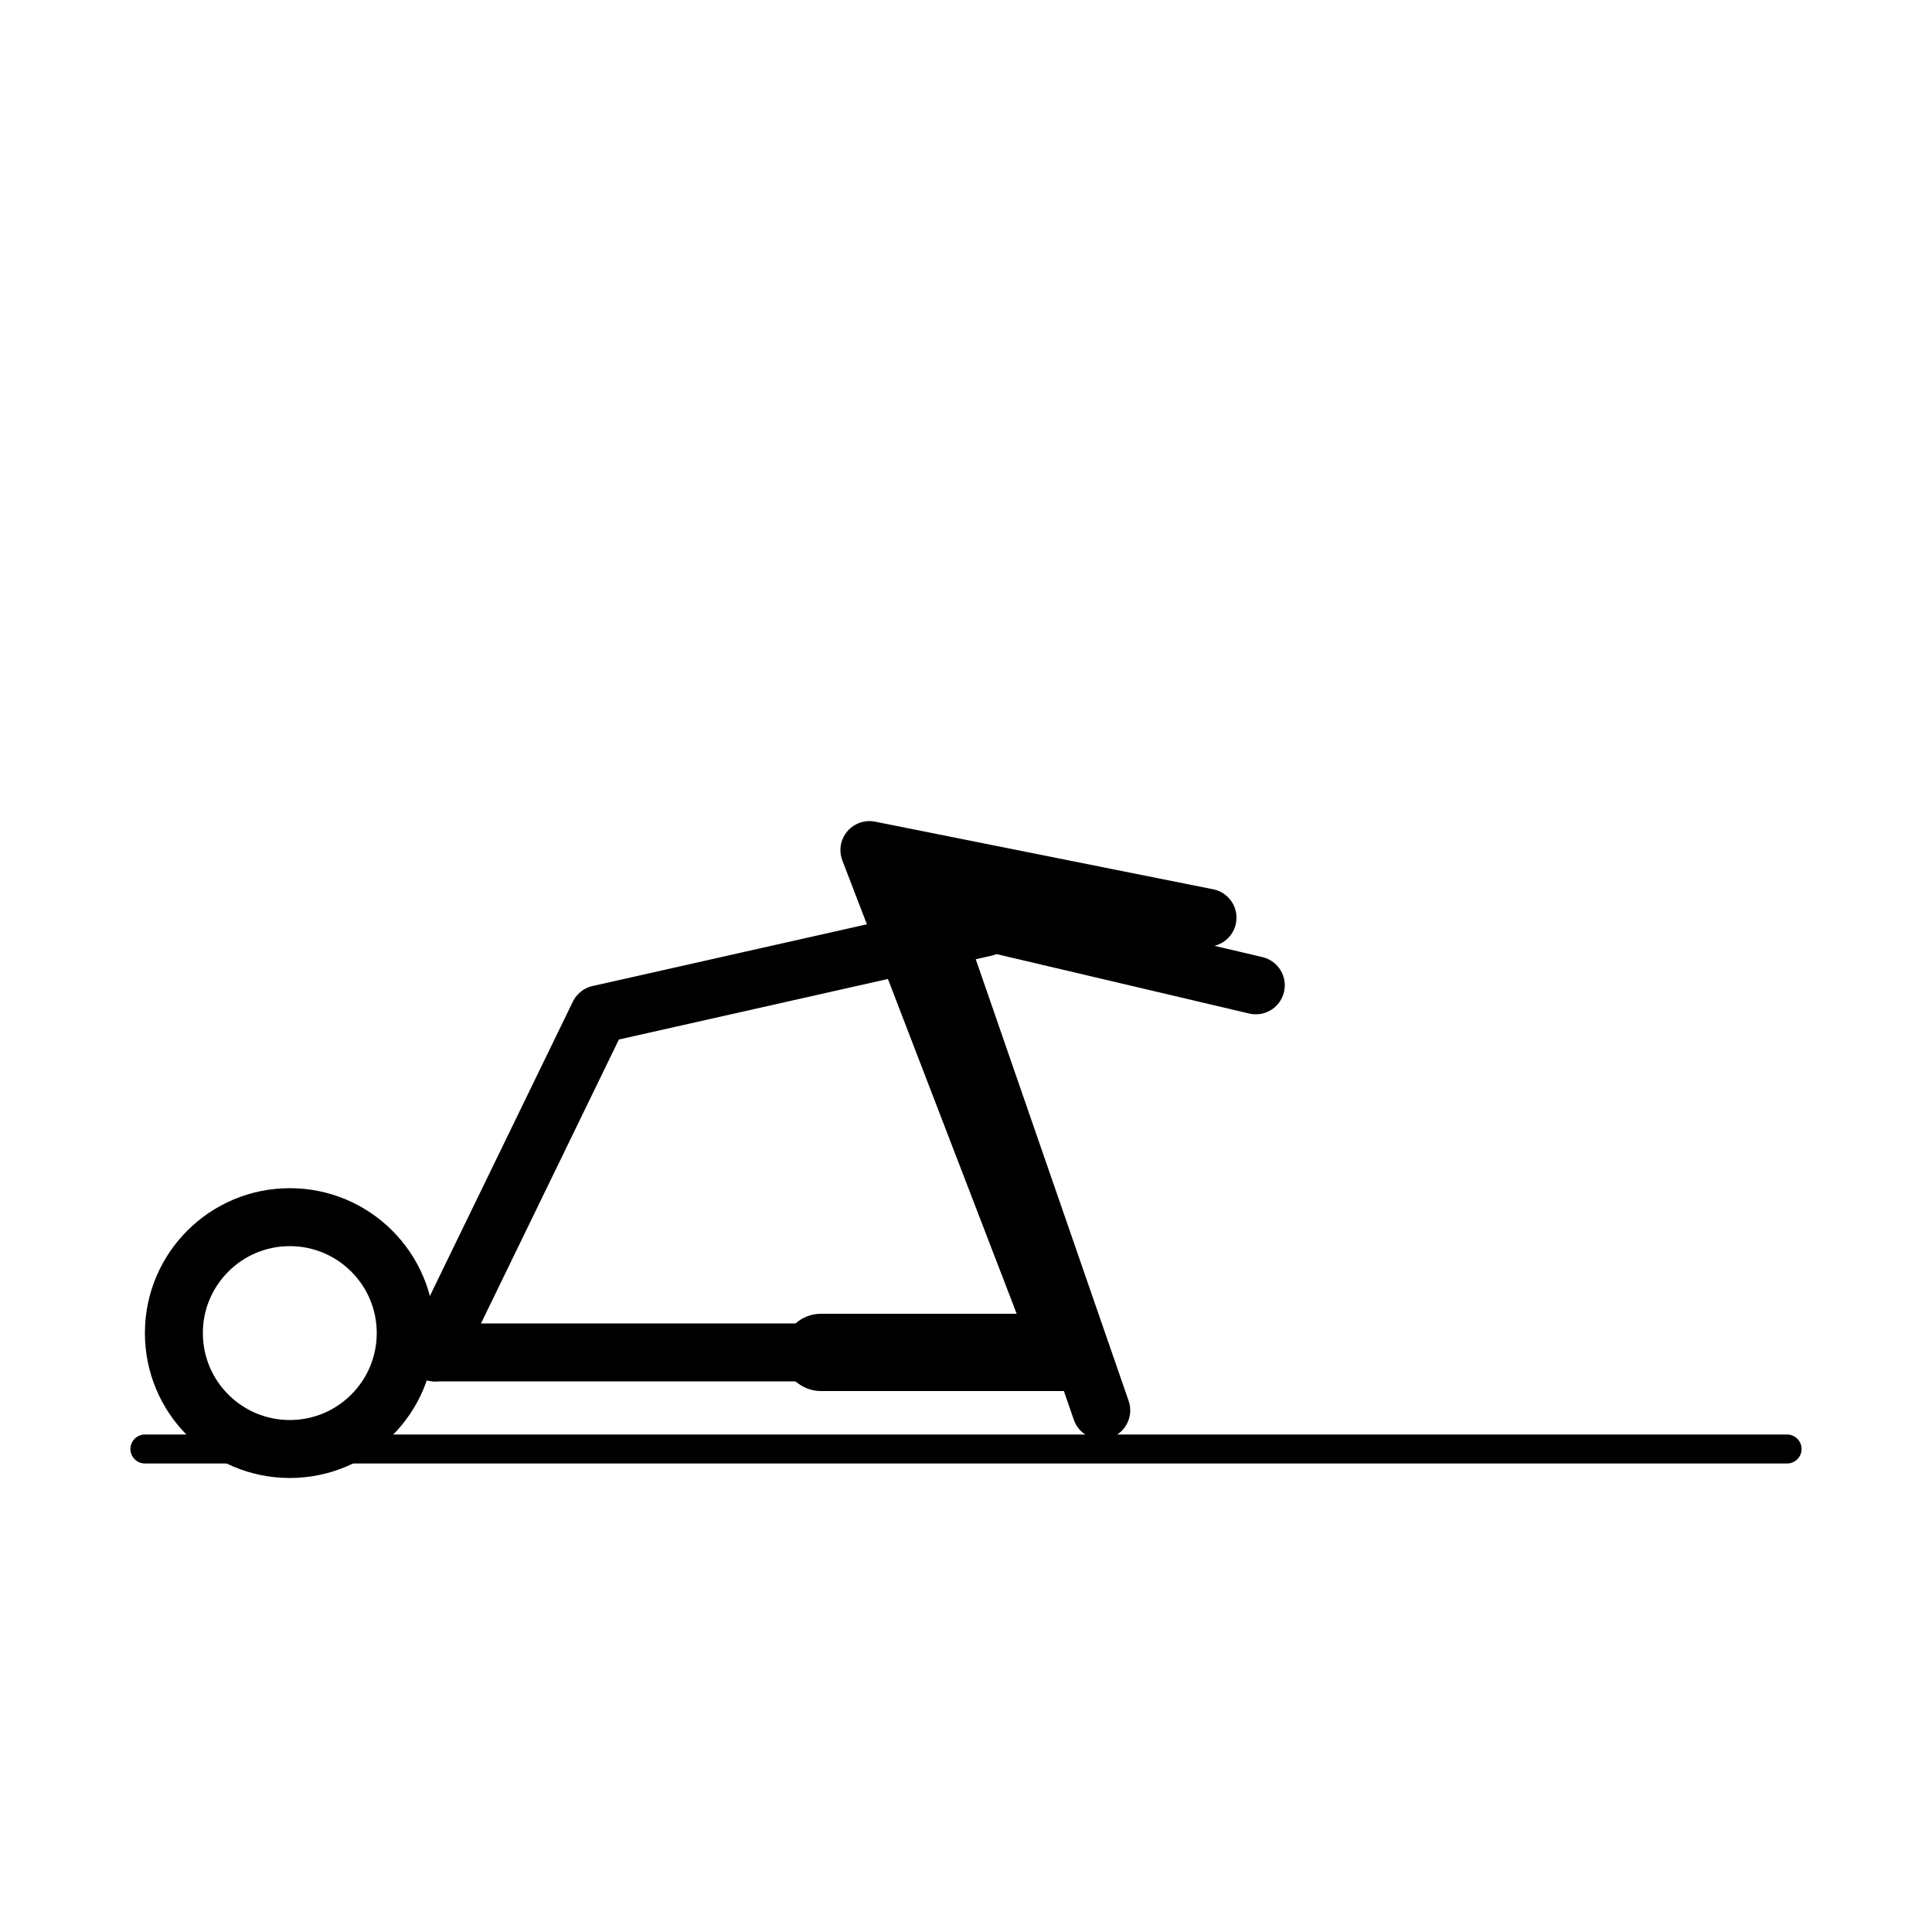
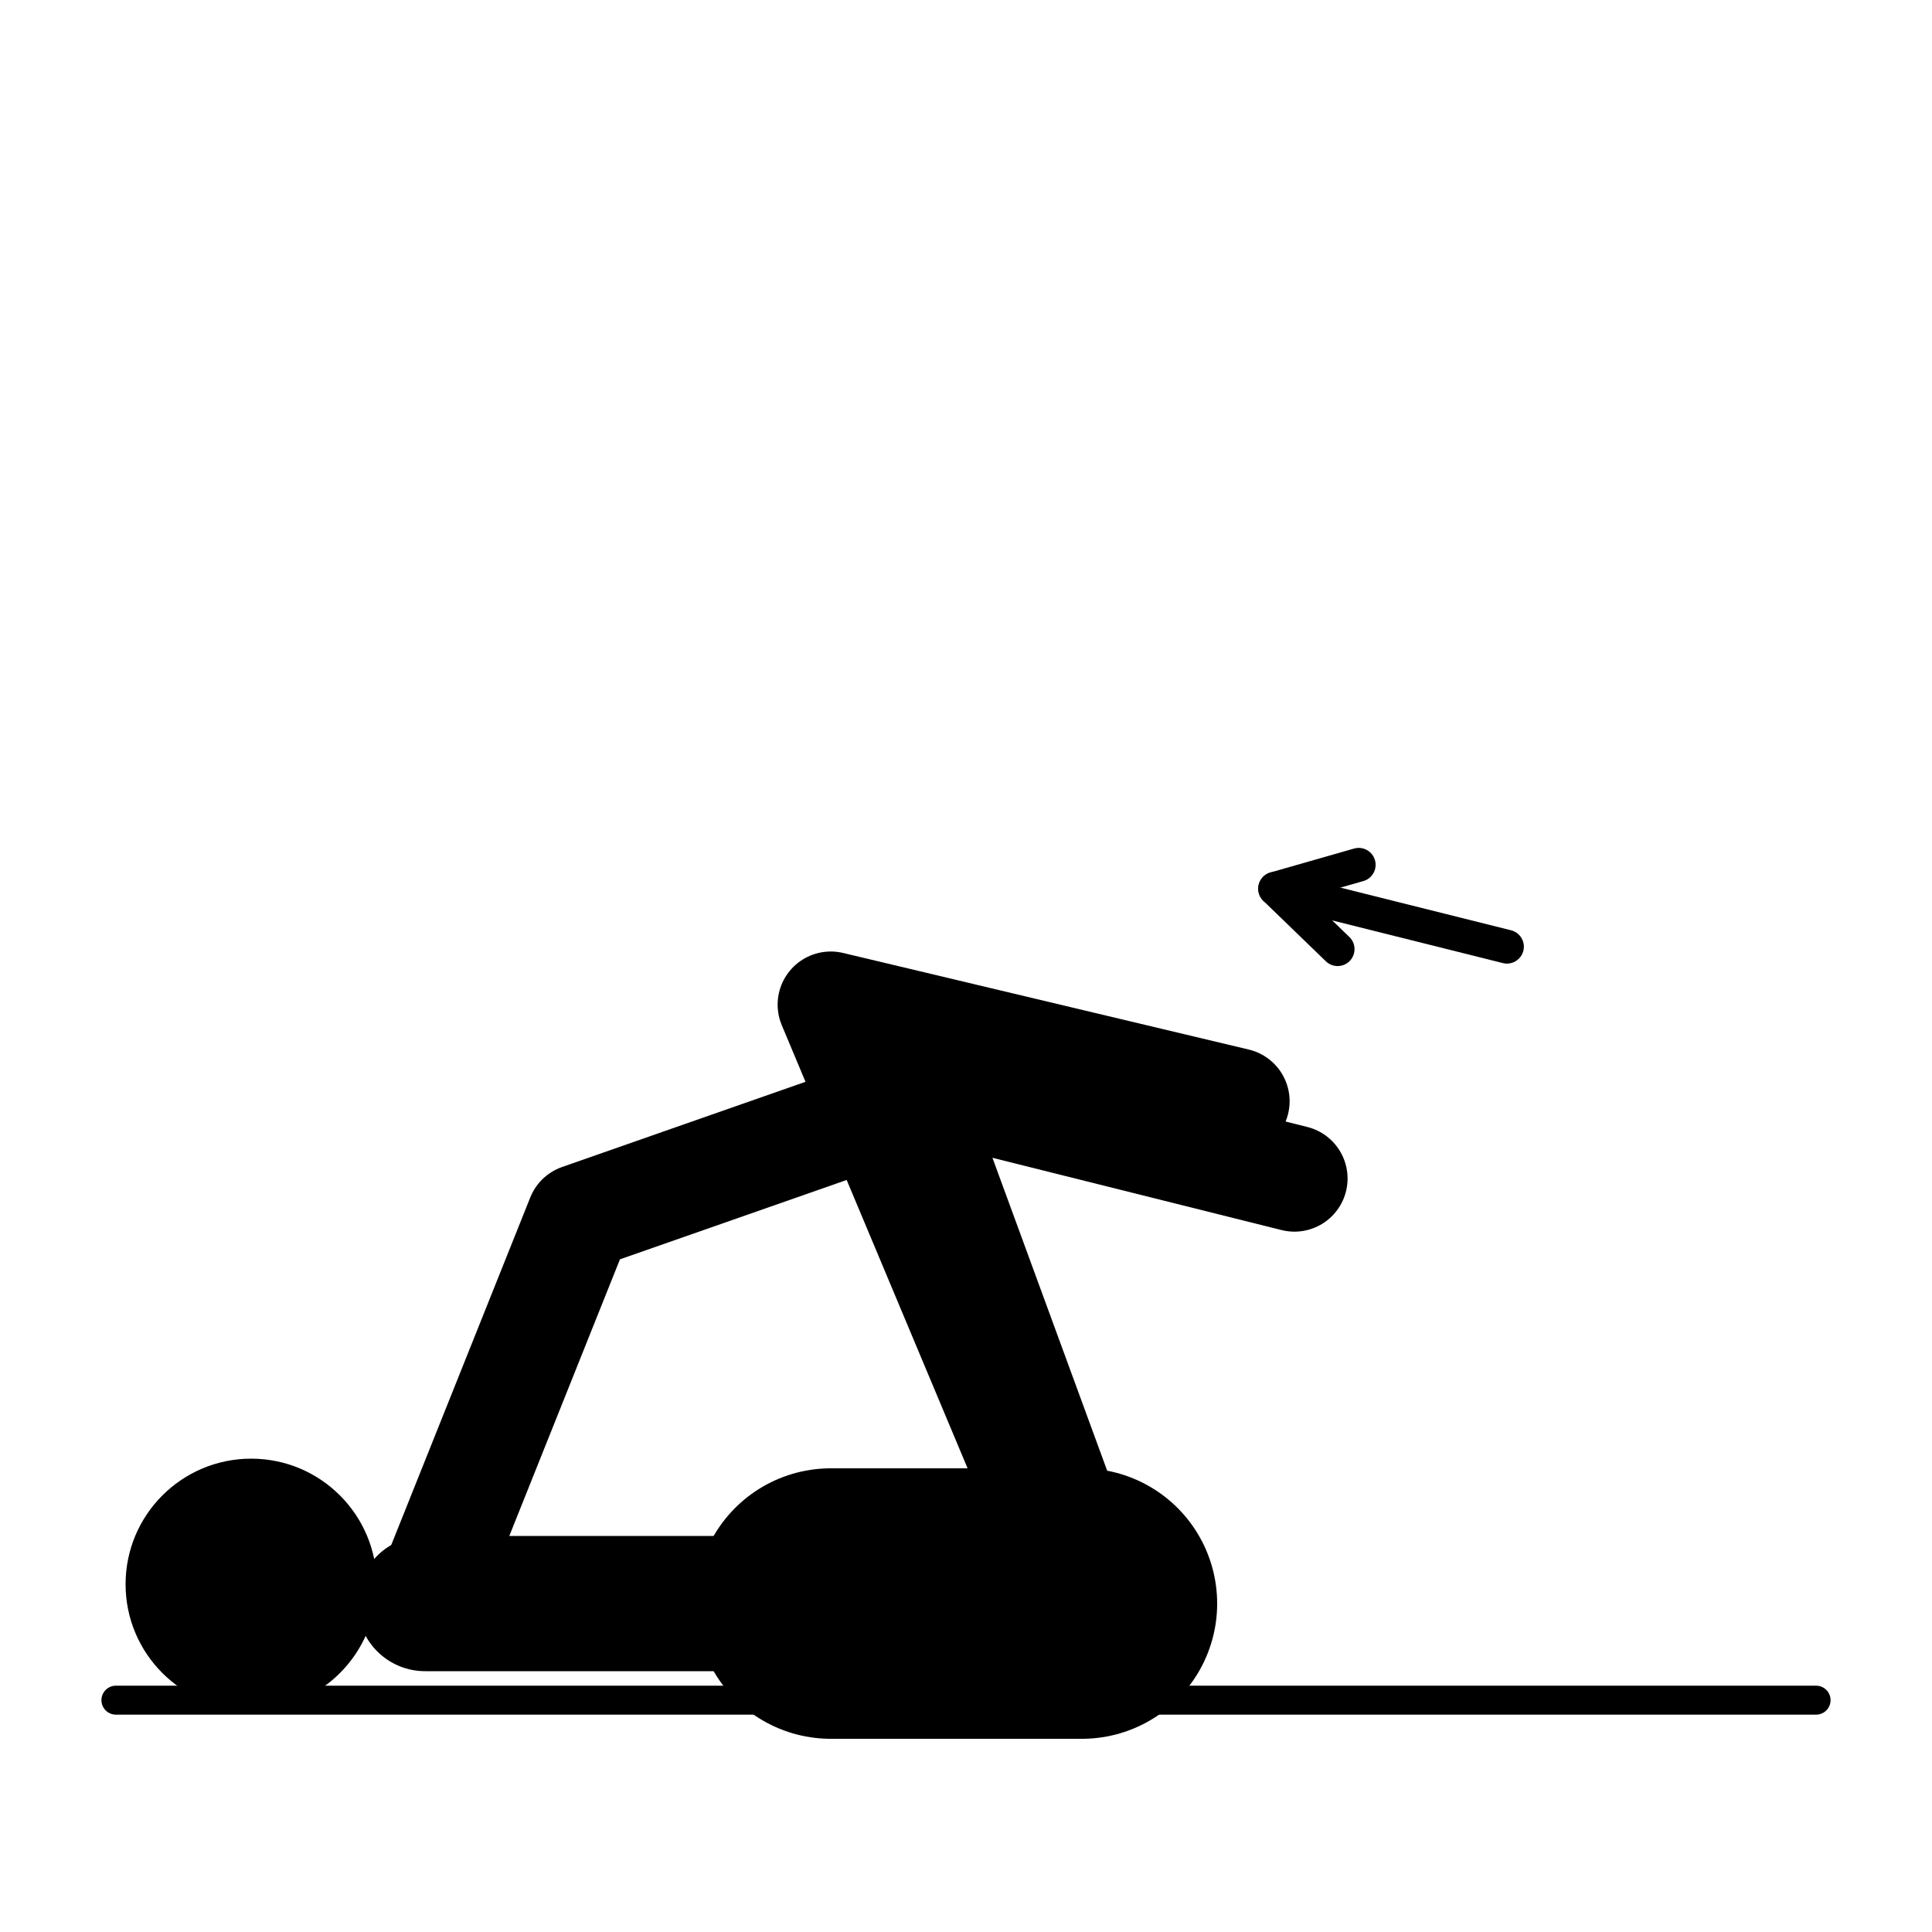
- <svg xmlns="http://www.w3.org/2000/svg" viewBox="0 0 200 200" fill="none" stroke="currentColor" stroke-width="6" stroke-linecap="round" stroke-linejoin="round" role="img" aria-label="Deitado de costas, joelhos abraçados contra o peito">
-   <line class="chao" x1="15" y1="150" x2="185" y2="150" stroke-width="3" />
-   <circle cx="30" cy="138" r="12" />
-   <path d="M45 140 L85 140" />
-   <path class="alvo" stroke-width="8" d="M85 140 L110 140" />
-   <path d="M110 140 L90 88 L125 95" />
-   <path d="M114 146 L96 94 L130 102" />
-   <path d="M45 140 L62 105 L102 96" />
+ <svg xmlns="http://www.w3.org/2000/svg" viewBox="0 0 200 200" fill="none" stroke="currentColor" stroke-linecap="round" stroke-linejoin="round" role="img" aria-label="Deitado de costas, joelhos abraçados contra o peito">
+   <line class="chao" stroke-width="3" x1="12" y1="176" x2="188" y2="176" />
+   <polyline class="halo" stroke-width="28" points="86,166 112,166" />
+   <polyline class="tronco" stroke-width="14" points="44,166 86,166" />
+   <polyline class="corpo" stroke-width="11" points="112,166 86,104 128,114" />
+   <polyline class="corpo" stroke-width="11" points="116,172 94,112 134,122" />
+   <polyline class="corpo" stroke-width="11" points="44,166 60,126 100,112" />
+   <polyline class="alvo" stroke-width="12" points="86,166 112,166" />
+   <circle class="cabeca" cx="26" cy="164" r="13" fill="currentColor" stroke="none" />
+   <line class="seta" stroke-width="3.5" x1="156" y1="98" x2="132" y2="92" />
+   <polyline class="seta" stroke-width="3.5" points="140.653,89.525 132,92 138.47,98.256" />
</svg>
